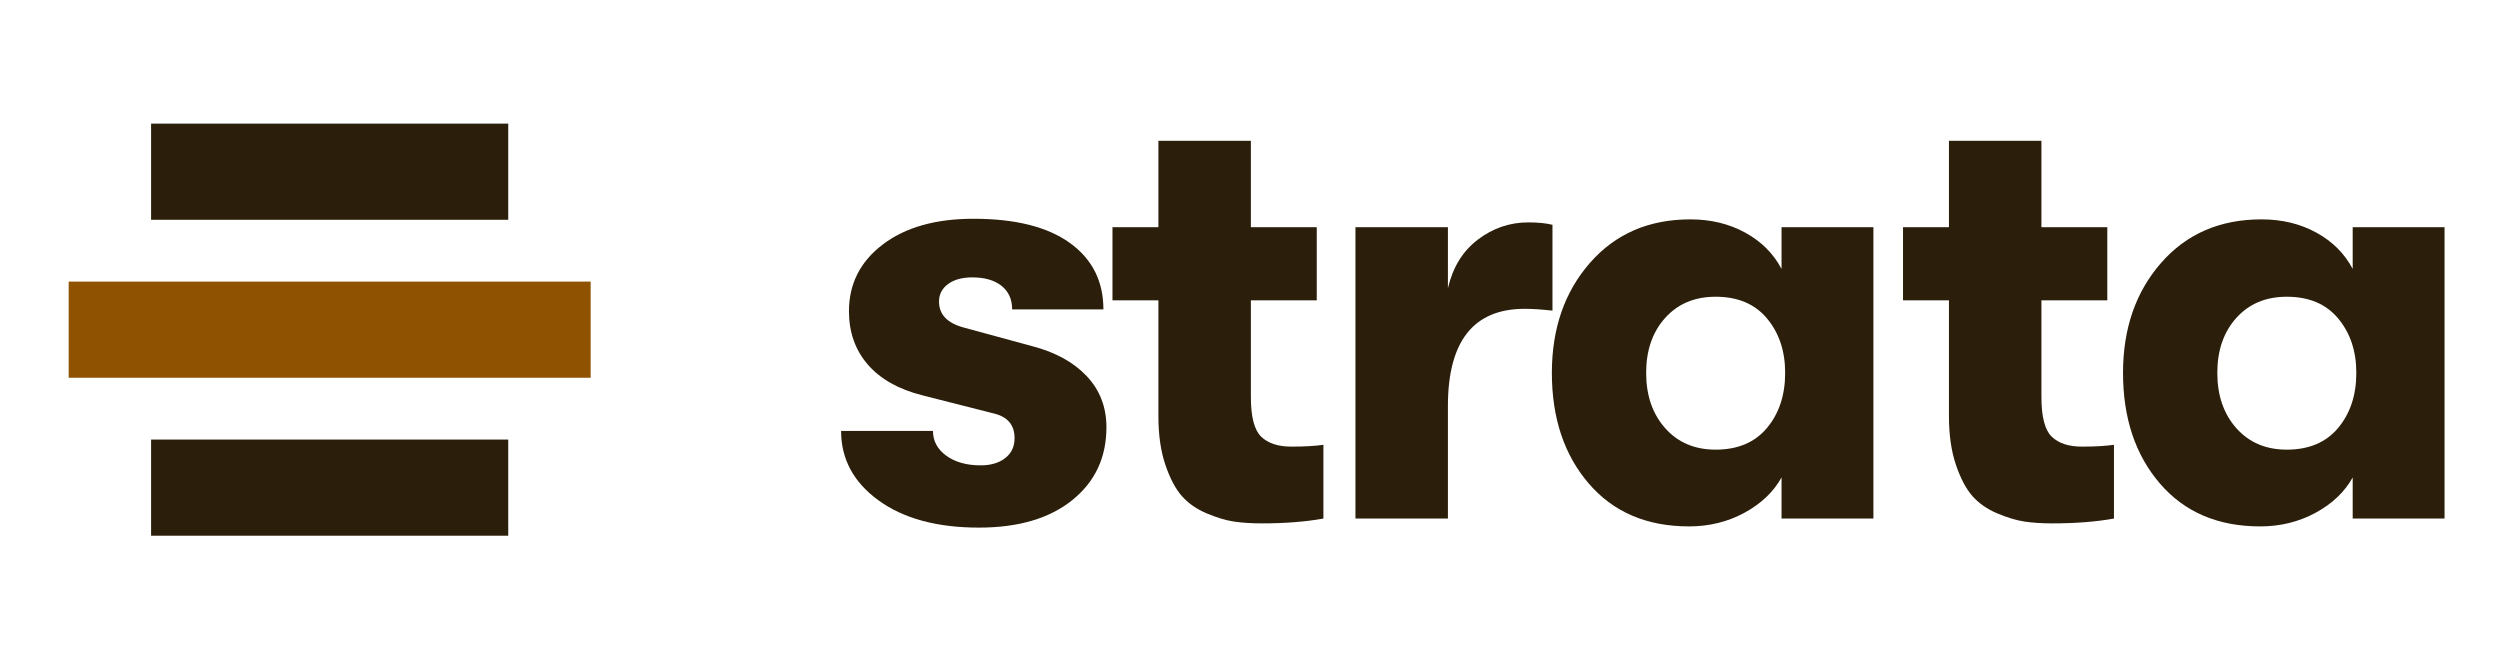
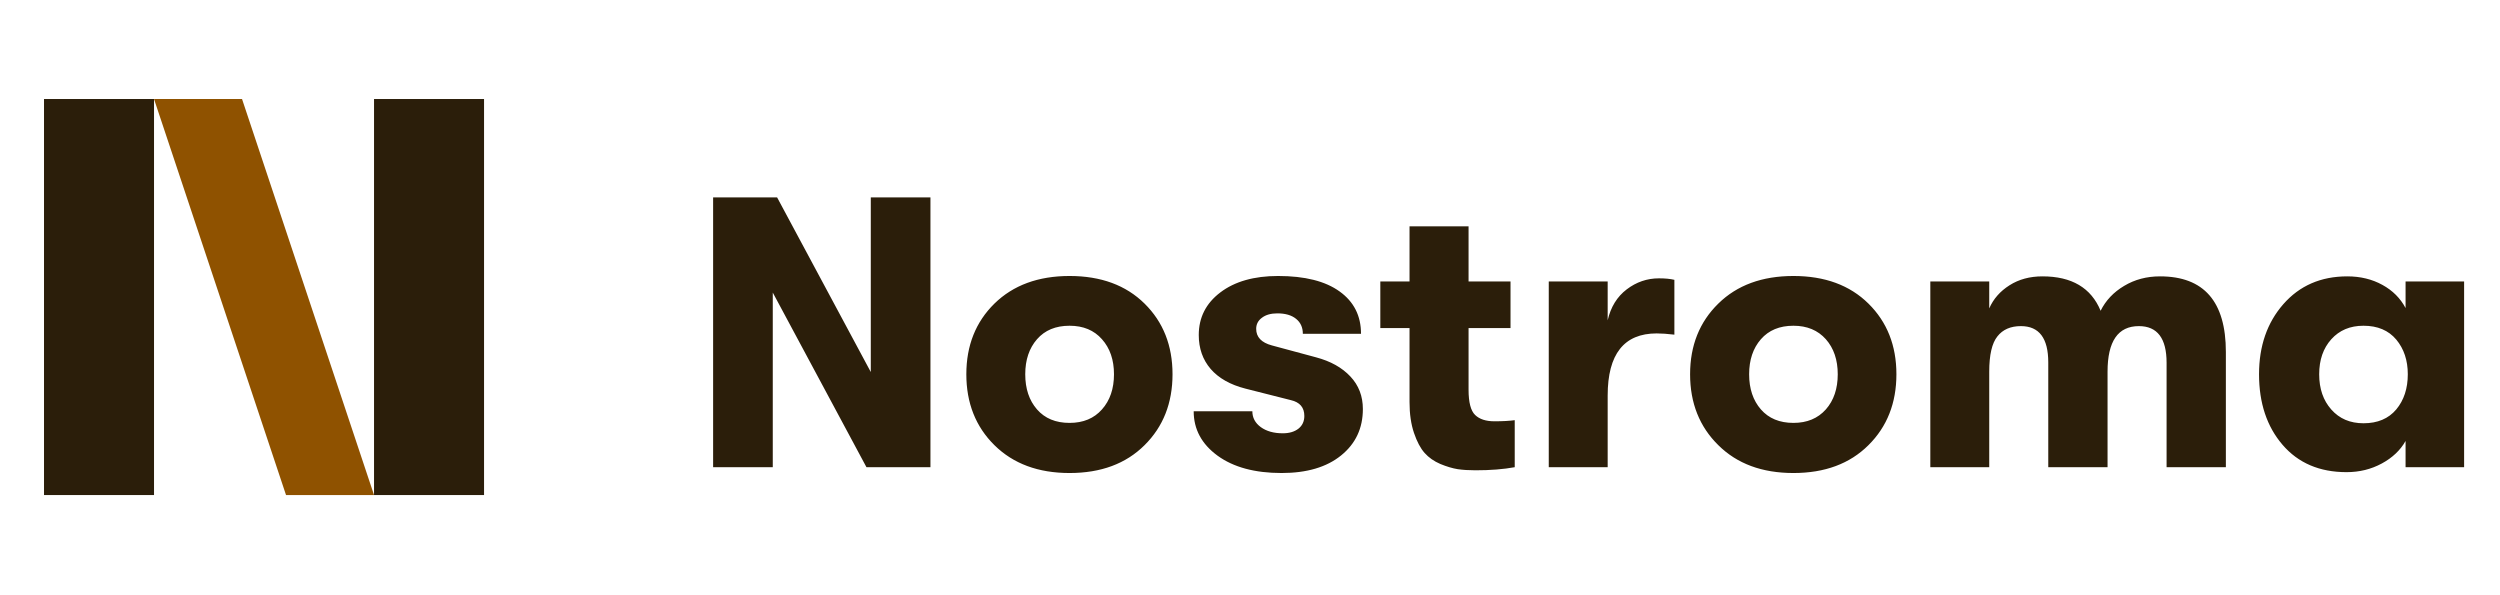
- <svg xmlns="http://www.w3.org/2000/svg" width="182" height="48" viewBox="0 0 182 48" role="img">
-   <rect x="11" y="9" width="26" height="7" rx="0" fill="#2b1e0a" />
-   <rect x="5" y="20.5" width="38" height="7" rx="0" fill="#8f5200" />
-   <rect x="11" y="32" width="26" height="7" rx="0" fill="#2b1e0a" />
-   <g fill="#2b1e0a">
-     <g transform="translate(60 37.75) scale(0.044 -0.044)">
-       <path transform="translate(0 0)" d="M256 -15Q152 -15 90.0 30.0Q28 75 28 145H180Q180 120 202.0 104.0Q224 88 259 88Q284 88 299.5 100.0Q315 112 315 133Q315 166 280 174L162 204Q103 219 72.0 255.0Q41 291 41 343Q41 411 97.0 453.5Q153 496 247 496Q351 496 406.5 456.0Q462 416 462 346H311Q311 371 293.5 385.0Q276 399 245 399Q220 399 205.0 388.0Q190 377 190 359Q190 327 231 316L345 285Q402 270 434.5 235.5Q467 201 467 151Q467 76 410.5 30.5Q354 -15 256 -15Z" />
-       <path transform="translate(457 0)" d="M316 119Q348 119 369 122V0Q325 -8 267 -8Q241 -8 221.0 -5.0Q201 -2 176.0 8.5Q151 19 135.0 37.0Q119 55 107.5 89.0Q96 123 96 169V361H20V482H96V625H249V482H358V361H249V201Q249 152 266.0 135.5Q283 119 316 119Z" />
-       <path transform="translate(816 0)" d="M63 0V482H216V381Q228 433 265.5 461.5Q303 490 349 490Q373 490 389 486V344Q362 347 343 347Q216 347 216 186V0Z" />
-       <path transform="translate(1176 0)" d="M255 -13Q150 -13 89.0 58.0Q28 129 28 241Q28 351 91.0 423.0Q154 495 257 495Q308 495 348.0 473.0Q388 451 408 413V482H560V0H408V68Q388 32 346.5 9.5Q305 -13 255 -13ZM299 114Q354 114 384.0 150.0Q414 186 414 241Q414 295 384.0 331.0Q354 367 299 367Q247 367 215.5 332.0Q184 297 184.0 241.0Q184 185 215.5 149.5Q247 114 299 114Z" />
-       <path transform="translate(1765 0)" d="M316 119Q348 119 369 122V0Q325 -8 267 -8Q241 -8 221.0 -5.0Q201 -2 176.0 8.5Q151 19 135.0 37.0Q119 55 107.5 89.0Q96 123 96 169V361H20V482H96V625H249V482H358V361H249V201Q249 152 266.0 135.5Q283 119 316 119Z" />
-       <path transform="translate(2121 0)" d="M255 -13Q150 -13 89.0 58.0Q28 129 28 241Q28 351 91.0 423.0Q154 495 257 495Q308 495 348.0 473.0Q388 451 408 413V482H560V0H408V68Q388 32 346.5 9.5Q305 -13 255 -13ZM299 114Q354 114 384.0 150.0Q414 186 414 241Q414 295 384.0 331.0Q354 367 299 367Q247 367 215.5 332.0Q184 297 184.0 241.0Q184 185 215.5 149.5Q247 114 299 114Z" />
-     </g>
-   </g>
+ <svg xmlns="http://www.w3.org/2000/svg" width="202" height="48" viewBox="0 0 202 48" role="img">
+   <rect x="3.556" y="8" width="8.889" height="32" rx="0" fill="#2b1e0a" />
+   <rect x="30.222" y="8" width="8.889" height="32" rx="0" fill="#2b1e0a" />
+   <polygon points="12.444,8 19.556,8 30.222,40 23.111,40" fill="#8f5200" />
+   <path fill="#2b1e0a" d="M57.62 37.75V15.95H62.79L70.36 30.06V15.95H75.18V37.75H70.01L62.44 23.64V37.75ZM92.48 35.97Q90.22 38.22 86.42 38.22Q82.63 38.22 80.35 35.97Q78.08 33.73 78.08 30.24Q78.08 26.76 80.35 24.53Q82.63 22.30 86.42 22.30Q90.22 22.30 92.48 24.53Q94.74 26.76 94.74 30.24Q94.74 33.73 92.48 35.97ZM86.42 34.17Q88.08 34.17 89.04 33.08Q90.01 31.99 90.01 30.24Q90.01 28.50 89.04 27.41Q88.08 26.32 86.42 26.32Q84.74 26.32 83.79 27.41Q82.84 28.50 82.84 30.24Q82.84 31.99 83.79 33.08Q84.74 34.17 86.42 34.17ZM103.55 38.22Q100.31 38.22 98.38 36.82Q96.45 35.41 96.45 33.23H101.19Q101.19 34.01 101.87 34.51Q102.56 35.01 103.65 35.01Q104.43 35.01 104.91 34.64Q105.39 34.26 105.39 33.61Q105.39 32.58 104.30 32.33L100.63 31.40Q98.79 30.93 97.82 29.81Q96.86 28.69 96.86 27.07Q96.86 24.95 98.60 23.63Q100.35 22.30 103.27 22.30Q106.51 22.30 108.24 23.55Q109.97 24.79 109.97 26.97H105.27Q105.27 26.20 104.72 25.76Q104.18 25.32 103.21 25.32Q102.43 25.32 101.97 25.67Q101.50 26.01 101.50 26.57Q101.50 27.57 102.77 27.91L106.33 28.87Q108.10 29.34 109.11 30.42Q110.12 31.49 110.12 33.05Q110.12 35.38 108.36 36.80Q106.61 38.22 103.55 38.22ZM120.74 34.04Q121.74 34.04 122.39 33.95V37.75Q121.02 38.00 119.22 38.00Q118.41 38.00 117.79 37.91Q117.16 37.81 116.38 37.49Q115.61 37.16 115.11 36.60Q114.61 36.04 114.25 34.98Q113.89 33.92 113.89 32.49V26.51H111.53V22.74H113.89V18.29H118.66V22.74H122.05V26.51H118.66V31.49Q118.66 33.02 119.19 33.53Q119.72 34.04 120.74 34.04ZM125.14 37.75V22.74H129.90V25.88Q130.27 24.27 131.44 23.38Q132.61 22.49 134.04 22.49Q134.79 22.49 135.29 22.61V27.04Q134.45 26.94 133.86 26.94Q129.90 26.94 129.90 31.96V37.75ZM150.97 35.97Q148.71 38.22 144.91 38.22Q141.11 38.22 138.84 35.97Q136.56 33.73 136.56 30.24Q136.56 26.76 138.84 24.53Q141.11 22.30 144.91 22.30Q148.71 22.30 150.97 24.53Q153.23 26.76 153.23 30.24Q153.23 33.73 150.97 35.97ZM144.91 34.17Q146.56 34.17 147.53 33.08Q148.49 31.99 148.49 30.24Q148.49 28.50 147.53 27.41Q146.56 26.32 144.91 26.32Q143.23 26.32 142.28 27.41Q141.33 28.50 141.33 30.24Q141.33 31.99 142.28 33.08Q143.23 34.17 144.91 34.17ZM155.97 37.75V22.74H160.73V24.92Q161.23 23.77 162.37 23.05Q163.50 22.33 165.03 22.33Q168.58 22.33 169.73 25.11Q170.35 23.86 171.63 23.10Q172.91 22.33 174.53 22.33Q179.85 22.33 179.85 28.44V37.75H175.06V29.31Q175.06 26.35 172.82 26.35Q170.29 26.35 170.29 30.03V37.75H165.50V29.28Q165.50 26.35 163.29 26.35Q162.04 26.35 161.39 27.18Q160.73 28.00 160.73 30.03V37.75ZM189.60 38.15Q186.33 38.15 184.43 35.94Q182.53 33.73 182.53 30.24Q182.53 26.82 184.49 24.58Q186.46 22.33 189.66 22.33Q191.25 22.33 192.50 23.02Q193.74 23.70 194.37 24.89V22.74H199.10V37.75H194.37V35.63Q193.74 36.75 192.45 37.45Q191.16 38.15 189.60 38.15ZM190.97 34.20Q192.68 34.20 193.62 33.08Q194.55 31.96 194.55 30.24Q194.55 28.56 193.62 27.44Q192.68 26.32 190.97 26.32Q189.35 26.32 188.37 27.41Q187.39 28.50 187.39 30.24Q187.39 31.99 188.37 33.09Q189.35 34.20 190.97 34.20Z" />
</svg>
